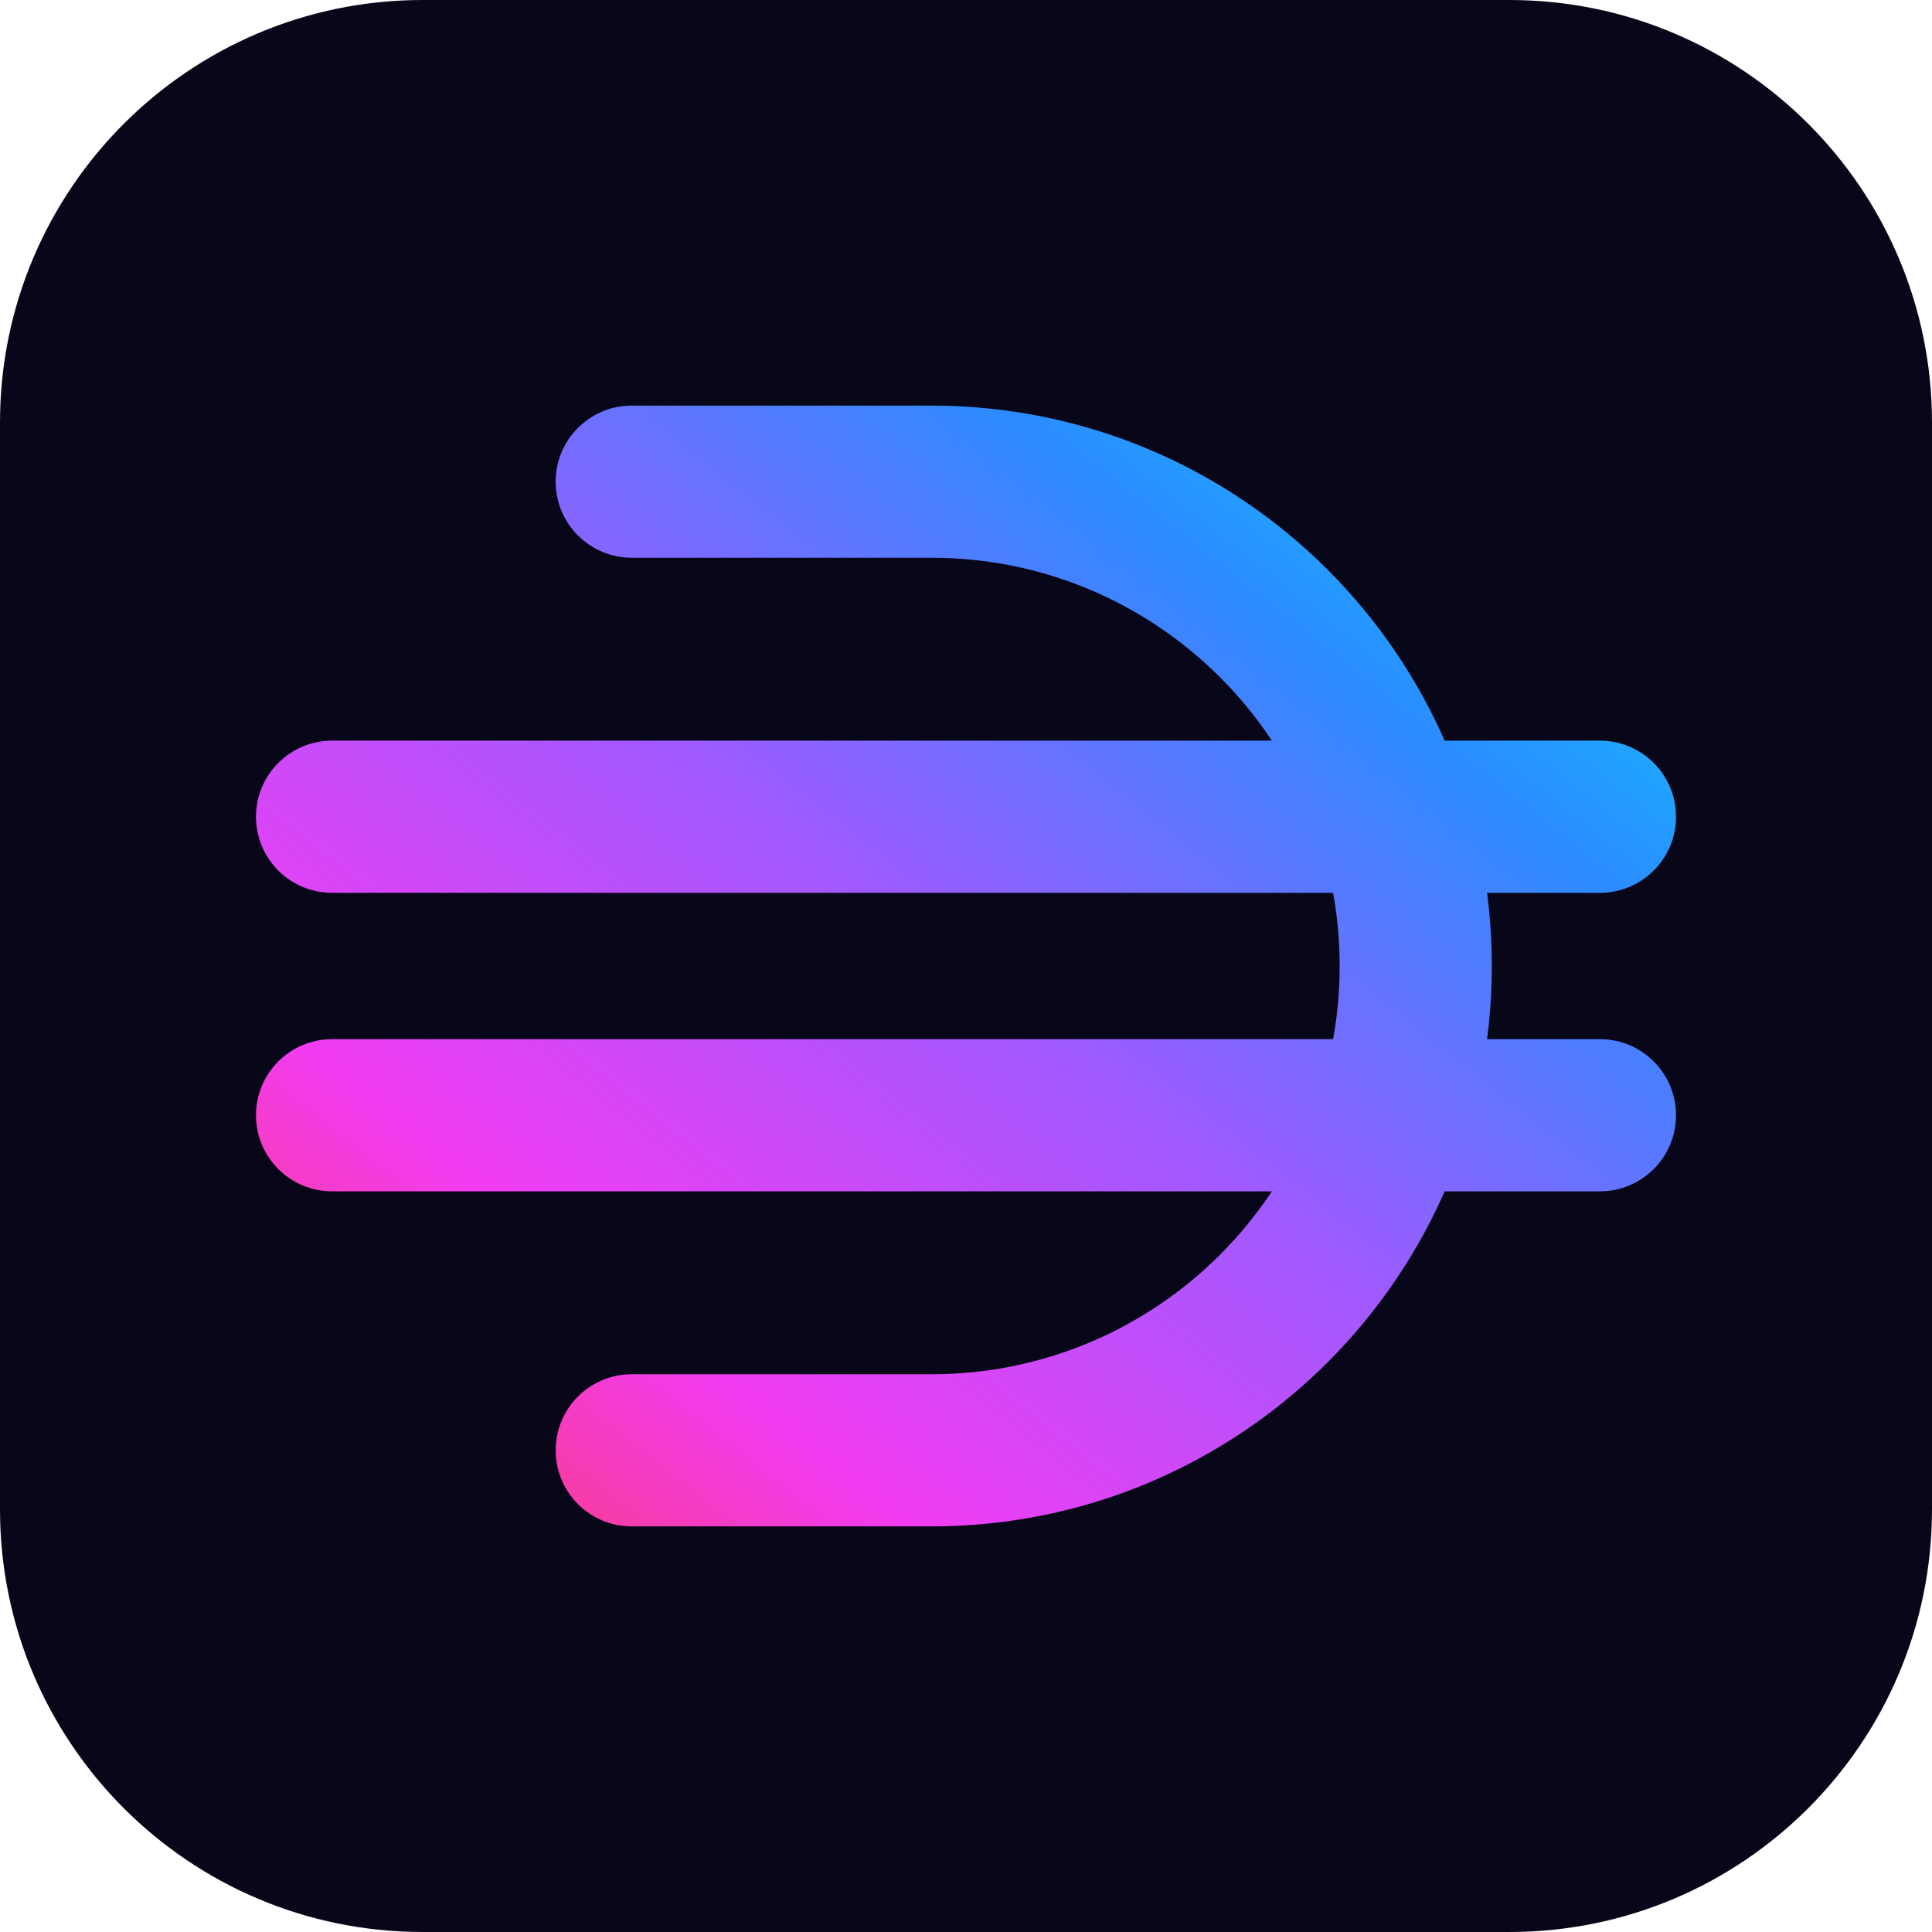
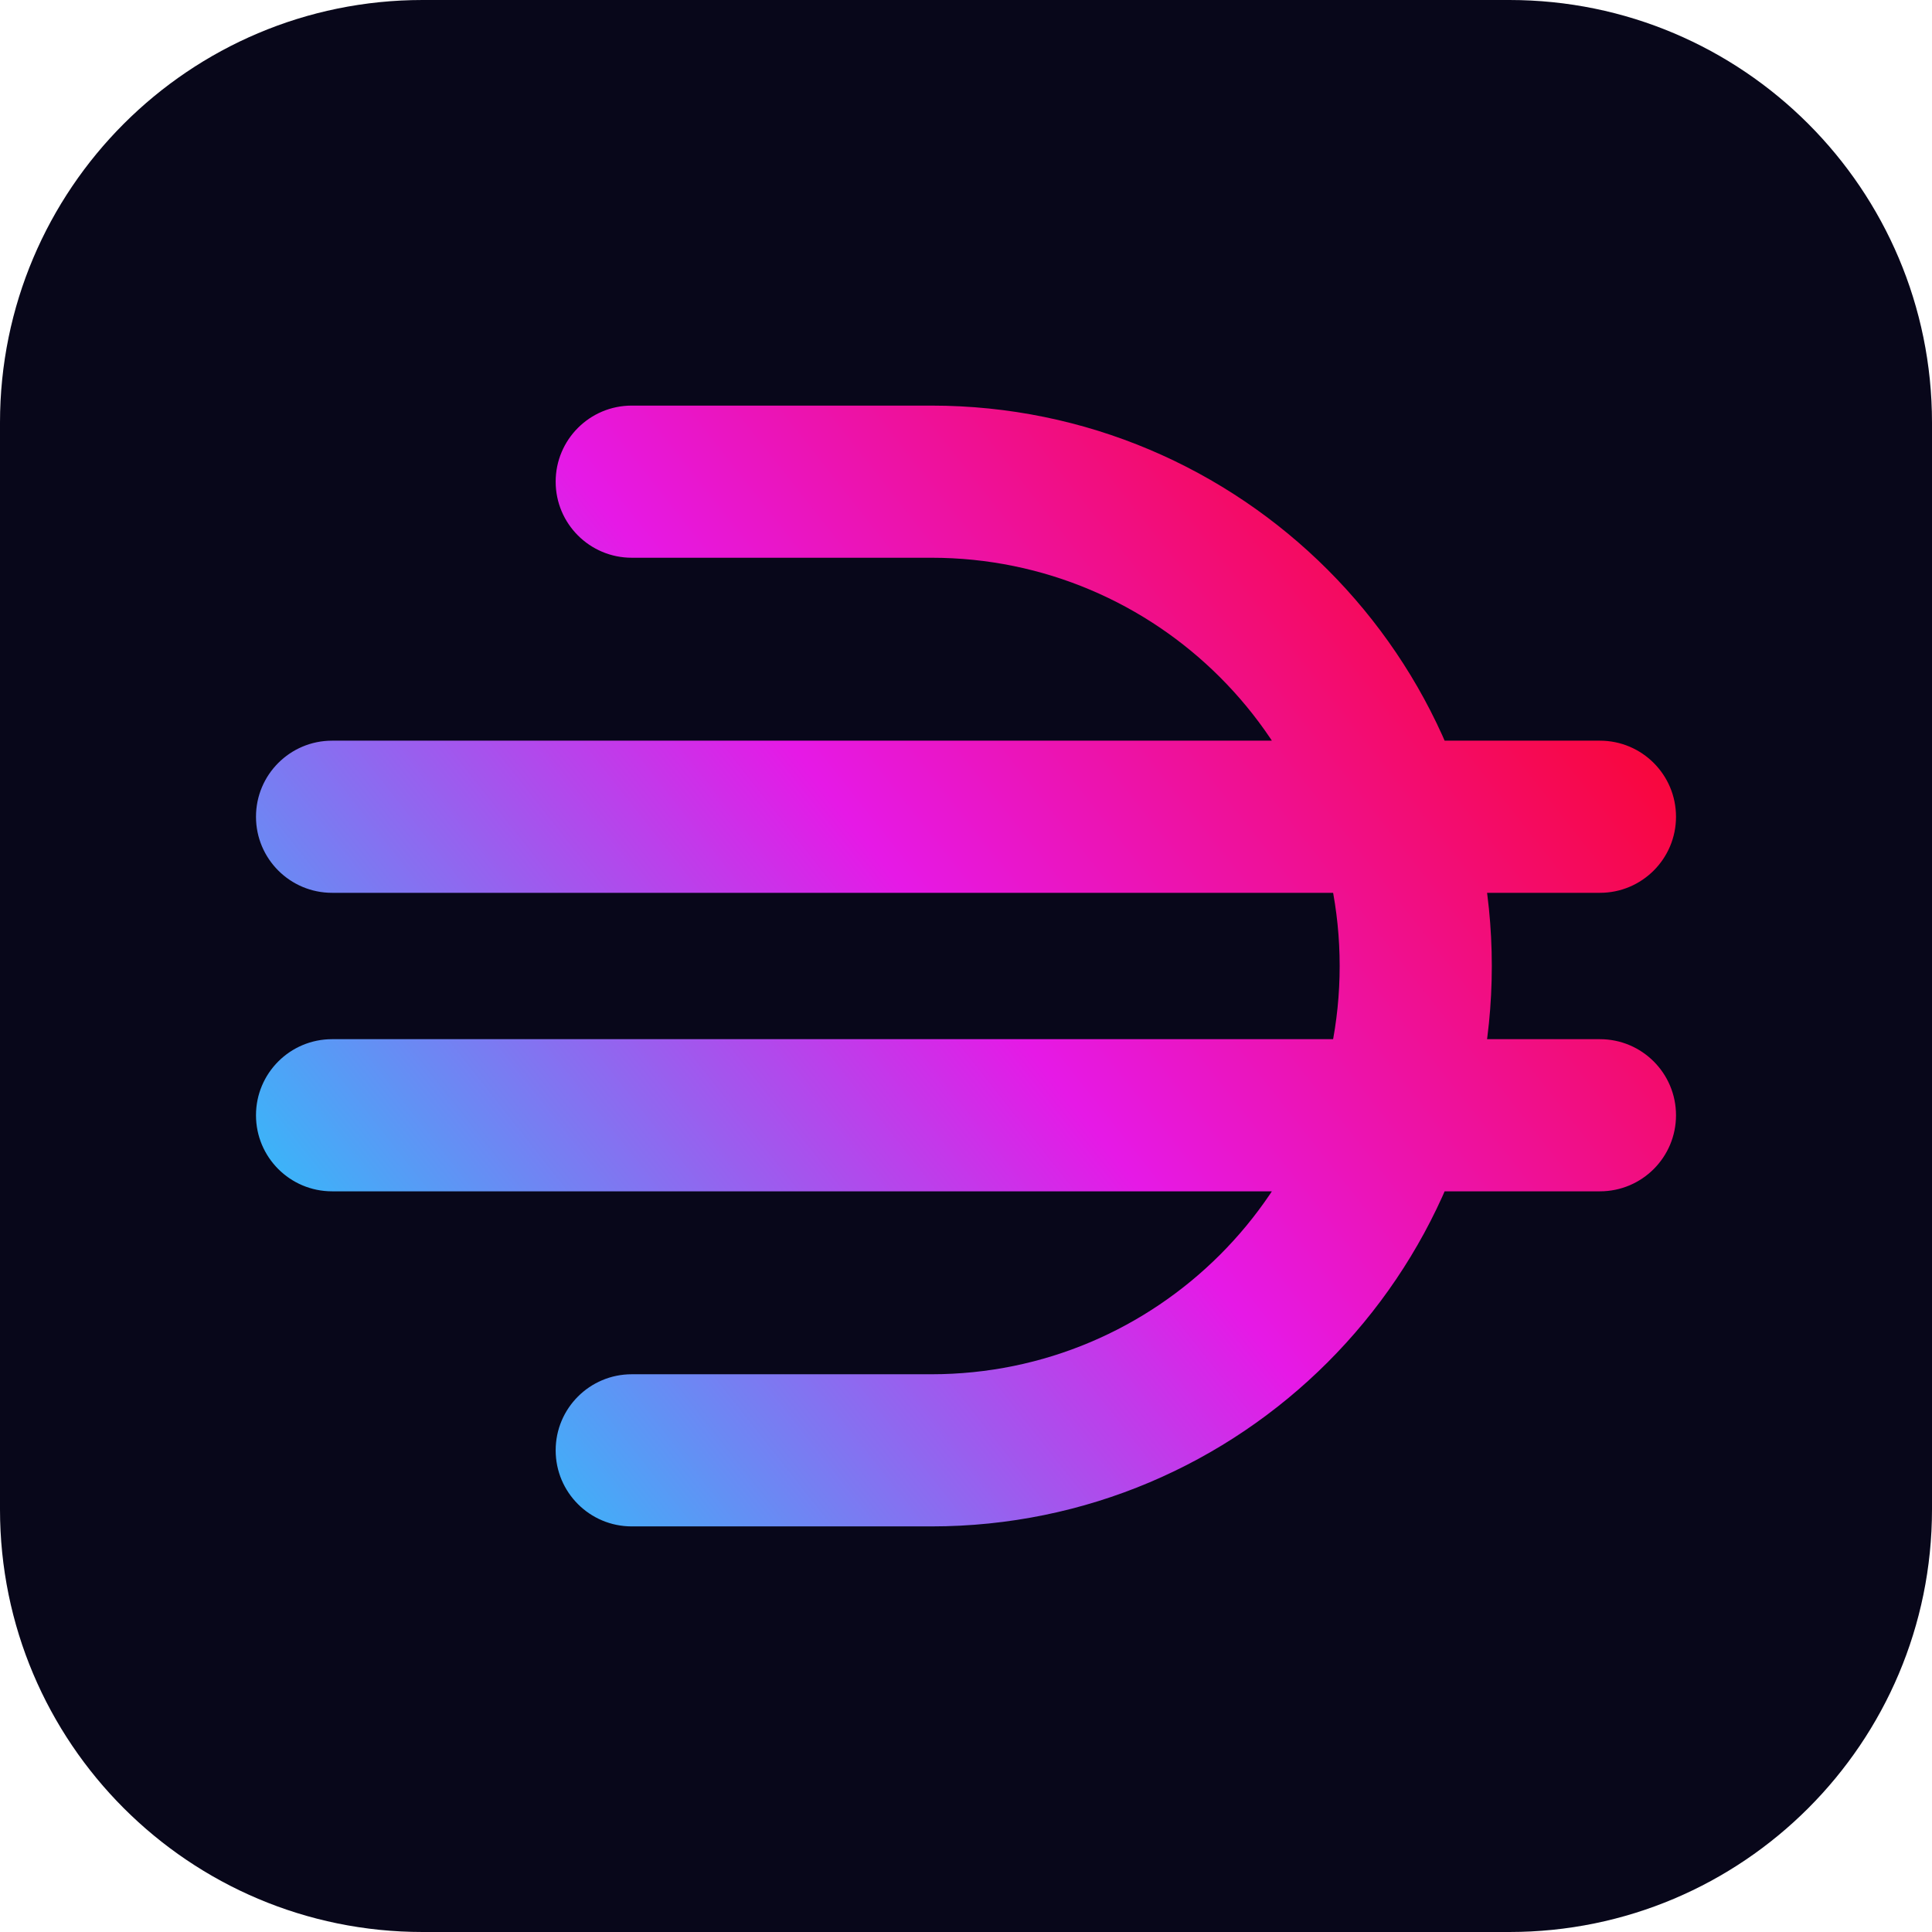
<svg xmlns="http://www.w3.org/2000/svg" viewBox="0 0 64 64" width="64" height="64">
  <defs>
-     <linearGradient id="pdai" gradientUnits="userSpaceOnUse" x1="56" y1="4" x2="10" y2="62">
+     <linearGradient id="pdai" gradientUnits="userSpaceOnUse" x1="4" y1="54.1" x2="60" y2="9.9">
      <stop offset="0" stop-color="#00EAFF" />
-       <stop offset="0.25" stop-color="#2B8CFF" />
-       <stop offset="0.5" stop-color="#A05AFF" />
-       <stop offset="0.75" stop-color="#F23CF2" />
-       <stop offset="1" stop-color="#FF3D3D" />
+       <stop offset="0.5" stop-color="#E619E6" />
+       <stop offset="1" stop-color="#FF0000" />
    </linearGradient>
  </defs>
  <rect width="64" height="64" rx="14" fill="#08071A" />
  <path fill="url(#pdai)" transform="translate(32 32) scale(0.84) translate(-32 -32)" d="M18.818 9.9H30.636A22.1 22.1 0 0 1 30.636 54.1H18.818A3 3 0 0 1 18.818 48.1H30.636A16.1 16.1 0 0 0 30.636 15.9H18.818A3 3 0 0 1 18.818 9.9ZM7 23.114H57A3 3 0 0 1 57 29.114H7A3 3 0 0 1 7 23.114ZM7 34.886H57A3 3 0 0 1 57 40.886H7A3 3 0 0 1 7 34.886Z" />
</svg>
